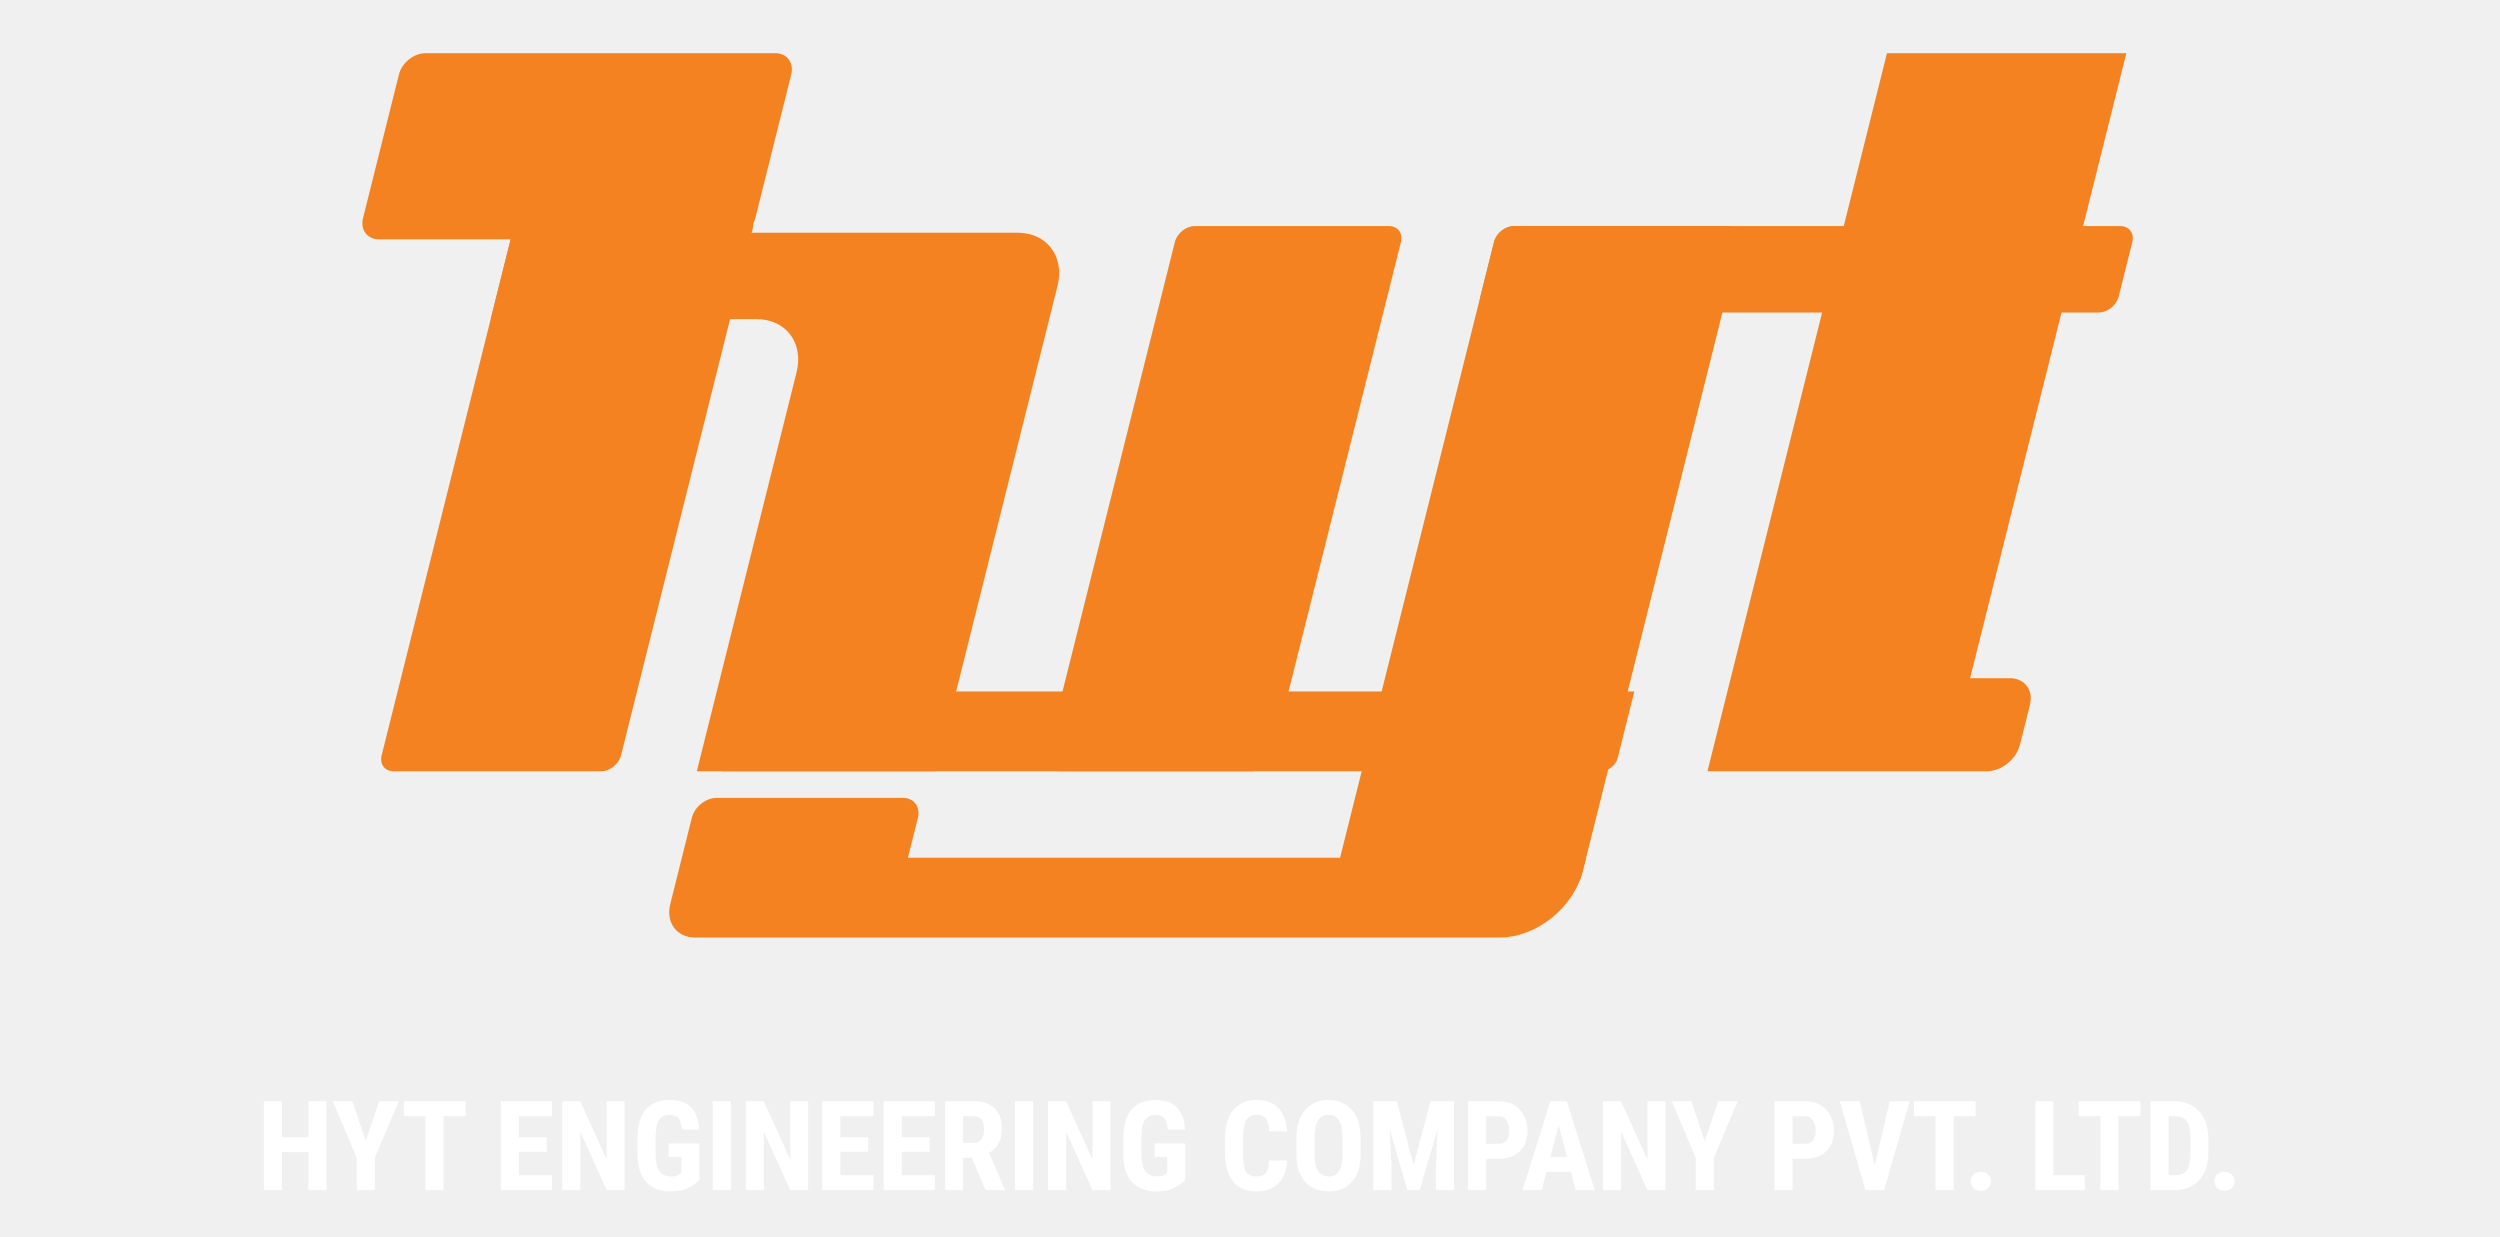
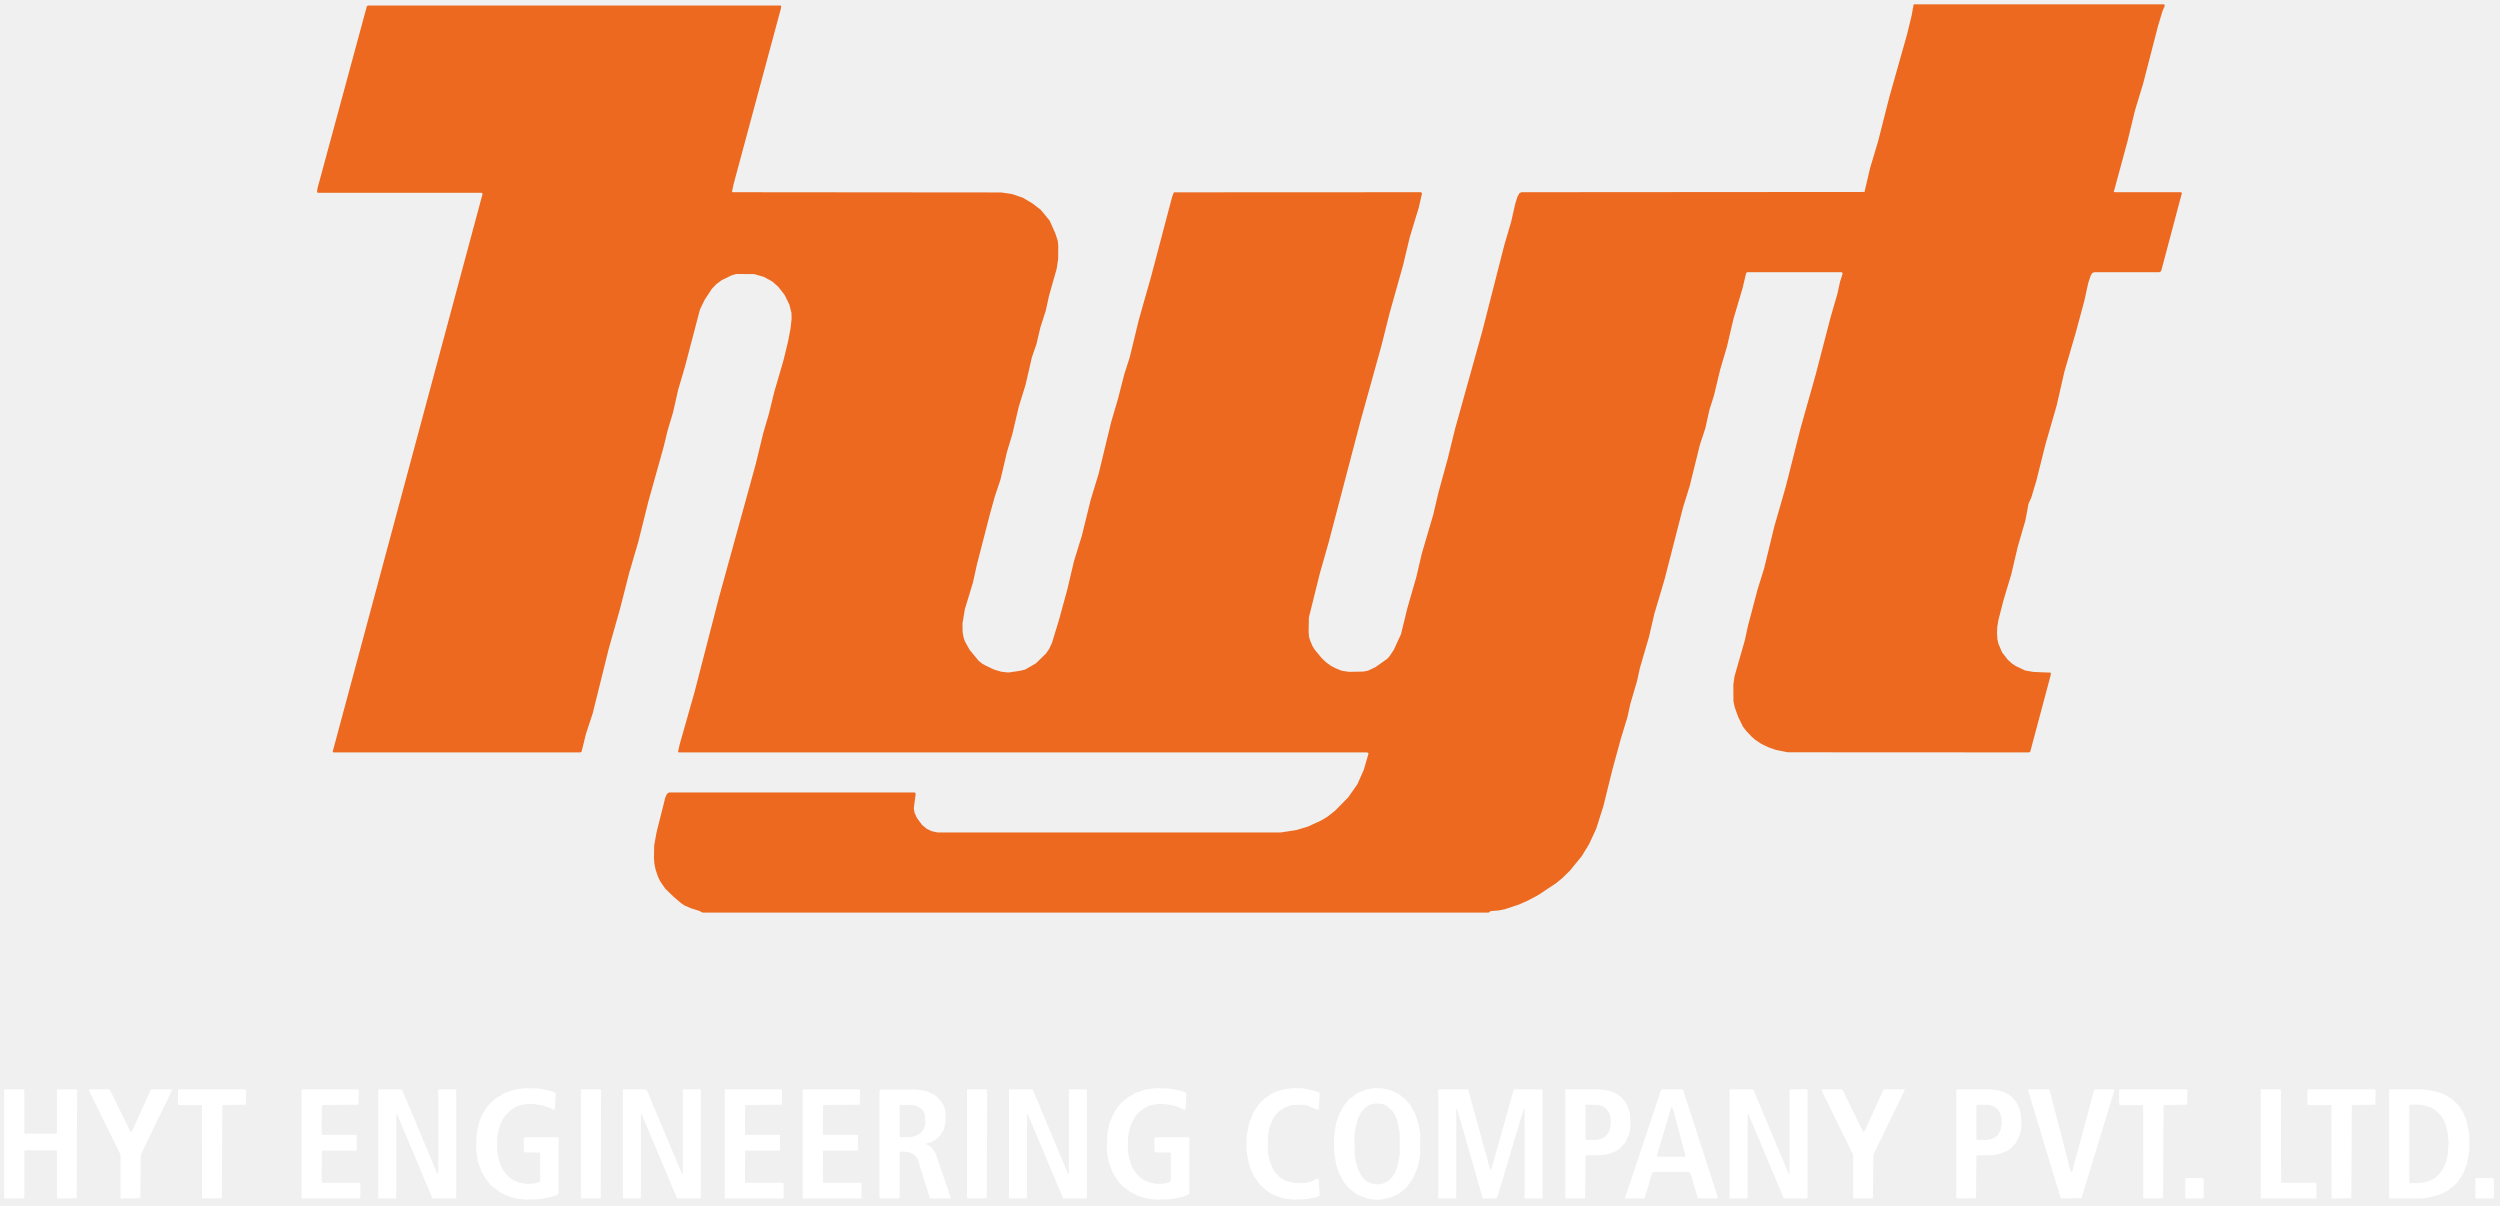
- <svg xmlns="http://www.w3.org/2000/svg" viewBox="-22 1 188 93" role="img" aria-label="HYT Engineering Company Pvt. Ltd.">
-   <g fill="#F58220">
-     <g transform="translate(15.15 0) skewX(-14.036)">
-       <rect x="-5.5" y="5" width="29.5" height="14" rx="1.6" />
-       <rect x="6" y="17" width="18" height="42" rx="1.2" />
-       <path d="M6 18.5H44a4 4 0 0 1 4 4V59H30V29a4 4 0 0 0-4-4H6z" />
-       <path d="M31 53H99V58a1 1 0 0 1-1 1H32a1 1 0 0 1-1-1z" />
-       <rect x="56" y="18" width="17" height="41" rx="1.2" />
-       <rect x="80" y="18" width="18.5" height="50" rx="1.2" />
-       <path d="M30.5 62.5a1.5 1.5 0 0 1 1.5-1.5H46a1.5 1.5 0 0 1 1.5 1.5V65.5H98.5V66.5a5 5 0 0 1-5 5H33a2.5 2.5 0 0 1-2.5-2.5z" />
-       <rect x="80" y="18" width="48" height="6.5" rx="1.2" />
-       <path d="M106 5H124V52H127a2 2 0 0 1 2 2V57a2 2 0 0 1-2 2H106z" />
-     </g>
-   </g>
-   <text x="72" y="90.5" text-anchor="middle" textLength="179" lengthAdjust="spacingAndGlyphs" font-family="'Arial Narrow','Roboto Condensed','Helvetica Neue',Arial,sans-serif" font-weight="700" font-size="9.4" fill="#FFFFFF">HYT ENGINEERING COMPANY PVT. LTD.</text>
+ <svg xmlns="http://www.w3.org/2000/svg" viewBox="-4 -4 2085 1005" role="img" aria-label="HYT Engineering Company Pvt. Ltd.">
+   <path fill="#EC691F" fill-rule="evenodd" d="M1237 757.1 582 757.1 579 755.6 572 753.4 567 751.2 564 749.2 558 744.1 550.7 737.0 546.6 731.0 544.7 727.0 542.7 721.0 541.7 716.0 541.4 711.0 541.6 701.0 543.6 690.0 550.9 661.0 552.3 658.0 554 656.9 759 656.9 759.7 658.0 758.1 670.0 758.8 674.0 760.6 678.0 765 684.0 769 687.3 773 689.2 778 690.3 1064 690.3 1077 688.3 1087 685.3 1098 680.2 1103 677.2 1109.6 672.0 1120.4 661.0 1128.1 650.0 1133.4 638.0 1137.2 625.0 1137.3 624.0 1136 623.5 562 623.5 561.5 623.0 562.8 617.0 575.3 573.0 595.7 494.0 626.3 383.0 632.6 357.0 637.3 341.0 641.7 323.0 649.3 297.0 653.2 281.0 655.3 270.0 656.2 262.0 656.1 257.0 654.3 250.0 650.4 242.0 645 235.1 640 230.7 633 226.9 625 224.6 610 224.5 606 225.7 598 229.6 593.4 233.0 589.6 237.0 583.7 246.0 579.8 254.0 567.2 302.0 561.6 321.0 557.3 340.0 552.8 355.0 549.4 369.0 536.8 414.0 528.3 448.0 520.7 474.0 513.3 503.0 503.7 537.0 490.3 591.0 484.7 608.0 481 623.0 480 623.5 274 623.5 273.5 623.0 273.7 622.0 398.4 158.0 398 156.8 261 156.8 260.4 156.0 260.8 153.0 302 1.1 303 0.6 647 0.6 647.5 1.0 647.3 3.0 607.7 150.0 606.5 156.0 607 156.3 831 156.5 840 157.8 849 160.9 857 165.6 864 171.0 871.4 180.0 876.3 191.0 878.2 197.0 878.6 201.0 878.5 212.0 877.3 220.0 870.8 243.0 868.2 255.0 863.7 269.0 860.4 283.0 856.6 294.0 851.3 317.0 845.7 335.0 840.3 358.0 835.8 373.0 830.4 396.0 825.7 410.0 821.8 424.0 810.7 467.0 807.4 482.0 800.7 504.0 798.7 516.0 798.8 523.0 799.7 528.0 800.8 531.0 804.7 538.0 812 546.9 815 549.4 818 551.1 825 554.4 831 556.2 837 556.9 847 555.4 851 554.4 860 549.2 868.4 541.0 871.1 537.0 873.4 532.0 879.2 513.0 886.3 487.0 891.7 464.0 898.2 443.0 905.6 413.0 912.3 391.0 922.7 348.0 928.3 329.0 933.7 308.0 938.2 294.0 945.7 263.0 956.2 226.0 973.6 160.0 975 156.4 1181 156.3 1182 157.0 1179.3 169.0 1171.7 194.0 1166.2 217.0 1154.7 258.0 1148.2 284.0 1130.7 347.0 1104.2 448.0 1096.8 474.0 1087.6 511.0 1087.4 523.0 1087.7 527.0 1088.6 530.0 1090.7 535.0 1092.6 538.0 1098.4 545.0 1102 548.4 1106 551.3 1110 553.4 1115 555.4 1121 556.3 1133 556.1 1137 555.3 1143 552.5 1153 545.4 1155.1 543.0 1158.4 538.0 1164.4 525.0 1169.8 503.0 1177.3 477.0 1181.7 458.0 1191.4 425.0 1195.6 407.0 1203.3 379.0 1209.7 353.0 1232.3 272.0 1250.7 200.0 1256.3 181.0 1259.7 166.0 1261.6 160.0 1263.3 157.0 1265 156.3 1551 156.1 1555.7 136.0 1562.3 114.0 1571.7 77.0 1586.4 25.0 1590.3 9.0 1592 -0.4 1801 -0.4 1801.4 1.0 1799.6 5.0 1795.7 18.0 1783.3 66.0 1776.6 88.0 1770.3 114.0 1758.9 156.0 1760 156.3 1815 156.3 1815.7 157.0 1800.3 215.0 1798.4 222.0 1797 223.0 1743 223.0 1741 223.6 1739.6 226.0 1737.6 232.0 1734.3 247.0 1727.3 273.0 1717.7 306.0 1711.3 334.0 1701.8 367.0 1694.3 397.0 1690.1 411.0 1687.8 416.0 1685.2 430.0 1678.8 452.0 1673.4 475.0 1666.8 497.0 1662.7 513.0 1661.7 519.0 1661.5 524.0 1661.8 529.0 1662.7 533.0 1665.7 540.0 1670.3 546.0 1674 549.4 1677 551.4 1685 555.2 1692 556.4 1706.4 557.0 1706.3 559.0 1689.2 623.0 1688 623.5 1487 623.4 1477 621.4 1471 619.3 1465 616.4 1460 613.1 1457 610.5 1452.7 606.0 1449.6 602.0 1445.7 594.0 1442.8 586.0 1441.7 581.0 1441.6 567.0 1442.6 560.0 1451.2 530.0 1453.8 518.0 1461.7 488.0 1467.3 470.0 1475.8 435.0 1485.3 402.0 1497.7 353.0 1510.4 308.0 1522.6 261.0 1528.4 241.0 1530.6 231.0 1532.8 224.0 1532 223.0 1453 223.0 1452.2 224.0 1449.4 236.0 1441.7 262.0 1436.3 285.0 1430.7 304.0 1425.4 326.0 1421.6 338.0 1418.3 353.0 1413.7 367.0 1405.3 401.0 1399.7 419.0 1384.3 479.0 1375.7 508.0 1371.3 527.0 1363.7 553.0 1361.3 564.0 1355.7 583.0 1353.3 594.0 1347.8 612.0 1340.7 638.0 1333.3 668.0 1327.3 687.0 1321.3 700.0 1315.2 710.0 1305.4 722.0 1299 728.3 1294 732.4 1279 742.4 1270 747.2 1263 750.3 1251 754.3 1246 755.3 1239 755.9 1238 756.9Z" />
+   <path fill="#FFFFFF" fill-rule="evenodd" d="M446 996.1 434 996.5 426 995.4 419 993.3 413 990.3 406 985.1 401.7 980.0 397.5 973.0 394.7 965.0 393.5 959.0 393.1 954.0 393.5 941.0 395.6 932.0 398.5 925.0 401.7 920.0 404.9 916.0 410 911.7 417 907.5 425 904.8 434 903.5 445 903.8 454 905.5 458 906.8 459.5 908.0 458.9 919.0 458.6 921.0 458 921.8 454 919.8 448 917.8 440 916.6 436 916.6 430 917.7 427 918.7 422 921.8 417.7 926.0 415.6 929.0 413.6 933.0 411.7 939.0 410.7 945.0 410.6 955.0 411.7 962.0 413.6 968.0 415.6 972.0 420 977.3 424 980.2 429 982.3 435 983.4 441 983.1 445 982.2 446.5 981.0 446.5 958.0 446 957.3 433 957.0 432.7 945.0 434 944.5 461 944.5 461.9 945.0 461.9 991.0 461 992.4 455 994.5ZM972 996.1 960 996.5 952 995.4 945 993.3 939 990.3 932 985.1 927.7 980.0 923.5 973.0 920.7 965.0 919.5 959.0 919.1 954.0 919.5 941.0 921.6 932.0 924.5 925.0 927.7 920.0 930.9 916.0 936 911.7 943 907.5 951 904.8 960 903.5 971 903.8 980 905.5 984 906.8 985.5 908.0 984.9 919.0 984.6 921.0 984 921.8 980 919.8 974 917.8 966 916.6 962 916.6 956 917.7 953 918.7 948 921.8 943.7 926.0 941.6 929.0 939.6 933.0 937.7 939.0 936.7 945.0 936.6 955.0 937.7 962.0 939.6 968.0 941.6 972.0 946 977.3 950 980.2 955 982.3 961 983.4 967 983.1 971 982.2 972.5 981.0 972.5 958.0 972 957.3 959 957.0 958.7 945.0 960 944.5 987 944.5 987.9 945.0 987.9 991.0 987 992.4 981 994.5ZM1085 996.1 1074 996.5 1066 995.3 1058 992.5 1053 989.5 1046.7 984.0 1041.8 977.0 1038.7 970.0 1036.5 962.0 1035.5 954.0 1035.8 943.0 1037.7 933.0 1041.7 923.0 1046.7 916.0 1051 911.9 1056 908.5 1060 906.5 1066 904.6 1074 903.5 1083 903.7 1092 905.7 1096 907.0 1096.6 908.0 1095.9 921.0 1095 921.6 1086 917.9 1081 917.3 1073 917.7 1067 919.9 1063 922.6 1059.7 926.0 1057.7 929.0 1054.8 936.0 1053.7 941.0 1053.3 954.0 1053.7 959.0 1054.8 964.0 1057.7 971.0 1059.7 974.0 1063 977.4 1067 980.1 1070 981.4 1077 982.7 1086 982.3 1090 981.3 1095 978.7 1095.8 979.0 1096.6 993.0 1094 994.5ZM1150 996.0 1147 996.5 1142 996.5 1136 995.5 1128 992.3 1121 987.1 1116.8 982.0 1112.6 974.0 1110.5 968.0 1108.8 958.0 1108.5 946.0 1109.7 936.0 1110.5 932.0 1112.6 926.0 1116.8 918.0 1121 912.9 1128 907.7 1136 904.5 1142 903.5 1149 903.7 1157 905.7 1163 908.7 1168 912.7 1172.4 918.0 1176.3 925.0 1179.2 934.0 1180.5 942.0 1180.3 960.0 1178.5 969.0 1174.3 979.0 1169.3 986.0 1163 991.3 1157 994.3ZM60 995.3 44 995.5 43.5 995.0 43.5 956.0 43 955.3 17 955.3 16.3 956.0 16.3 995.0 15 995.5 0 995.5 -0.5 995.0 -0.5 905.0 0 904.5 15 904.5 16.3 905.0 16.3 941.0 17 941.5 43 941.5 43.5 941.0 43.5 905.0 44 904.5 59 904.5 60.3 905.0ZM113 995.3 97 995.5 96.5 995.0 96.5 959.0 71.9 909.0 70.1 905.0 71 904.5 87 904.5 87.7 905.0 105 940.3 106.3 939.0 121.7 905.0 123 904.5 139 904.5 139.6 905.0 113.4 959.0ZM181 995.3 165 995.5 164.5 995.0 164.4 918.0 164 917.6 145 917.6 144.4 917.0 144.4 905.0 145 904.5 200 904.5 201.3 905.0 201 917.3 182 917.6 181.4 918.0ZM296 995.5 248 995.5 247.5 995.0 247.5 905.0 248 904.5 294 904.5 295.3 905.0 295 917.3 265 917.6 264.4 918.0 264.3 942.0 265 942.5 293 942.5 293.5 943.0 293.5 955.0 293 955.6 265 955.6 264.4 956.0 264.3 981.0 264.4 982.0 265 982.4 296 982.4 296.5 983.0 296.5 995.0ZM376 995.5 357 995.5 356.5 995.0 327 924.9 326.5 926.0 326.5 995.0 326 995.5 312 995.5 311.5 995.0 311.5 905.0 312 904.5 330 904.5 331.4 905.0 361 975.6 361.5 974.0 361.5 905.0 362 904.5 376 904.5 376.5 905.0 376.5 995.0ZM497 995.3 481 995.5 480.5 995.0 480.5 905.0 481 904.5 496 904.5 497.3 905.0ZM580 995.5 561 995.5 560.5 995.0 531 924.9 530.5 926.0 530.5 995.0 530 995.5 516 995.5 515.5 995.0 515.5 905.0 516 904.5 534 904.5 535.4 905.0 565 975.6 565.5 974.0 565.5 905.0 566 904.5 580 904.5 580.5 905.0 580.5 995.0ZM649 995.5 601 995.5 600.5 995.0 600.5 905.0 601 904.5 647 904.5 648.3 905.0 648 917.3 618 917.6 617.4 918.0 617.3 942.0 618 942.5 646 942.5 646.5 943.0 646.5 955.0 646 955.6 618 955.6 617.4 956.0 617.3 981.0 617.4 982.0 618 982.4 649 982.4 649.5 983.0 649.5 995.0ZM714 995.5 666 995.5 665.5 995.0 665.5 905.0 666 904.5 712 904.5 713.3 905.0 713 917.3 683 917.6 682.4 918.0 682.3 942.0 683 942.5 711 942.5 711.5 943.0 711.5 955.0 711 955.6 683 955.6 682.4 956.0 682.3 981.0 682.4 982.0 683 982.4 714 982.4 714.5 983.0 714.5 995.0ZM788 995.5 772 995.5 771.4 995.0 761.5 963.0 760.3 961.0 758 958.6 754 956.9 751 956.5 747 956.5 746.3 957.0 746.3 995.0 745 995.5 730 995.5 729.5 995.0 729.5 906.0 730 904.7 760 904.7 766 905.5 770 906.5 775 908.8 777.7 911.0 781.3 915.0 783.4 919.0 784.5 923.0 784.6 932.0 783.2 938.0 780.1 943.0 776.9 946.0 773 948.4 767.6 950.0 771 951.6 772.7 953.0 774.5 955.0 776.3 958.0 788.3 993.0 788.9 995.0ZM819 995.3 803 995.5 802.5 995.0 802.5 905.0 803 904.5 818 904.5 819.3 905.0ZM902 995.5 883 995.5 882.5 995.0 853 924.9 852.5 926.0 852.5 995.0 852 995.5 838 995.5 837.5 995.0 837.5 905.0 838 904.5 856 904.5 857.4 905.0 887 975.6 887.5 974.0 887.5 905.0 888 904.5 902 904.5 902.5 905.0 902.5 995.0ZM1282 995.5 1268 995.5 1267.5 995.0 1267.5 922.0 1267 920.0 1245.5 992.0 1244 995.5 1233 995.5 1232.5 995.0 1211 920.0 1210.5 922.0 1210.5 995.0 1210 995.5 1196 995.5 1195.5 995.0 1195.5 905.0 1196 904.5 1220 904.5 1220.5 905.0 1239 972.1 1240.4 969.0 1258.4 905.0 1259 904.5 1282 904.5 1282.5 905.0 1282.5 995.0ZM1318 995.3 1302 995.5 1301.5 995.0 1301.5 905.0 1302 904.5 1330 904.5 1337 905.5 1341 906.7 1345 908.7 1348 910.9 1351.5 915.0 1354 920.0 1355.4 925.0 1355.9 934.0 1355.4 939.0 1354.3 943.0 1351.4 949.0 1346.7 954.0 1343 956.4 1337 958.5 1333 959.3 1319 959.5 1318.3 960.0ZM1428 995.5 1412 995.4 1406.3 976.0 1405 973.5 1375 973.5 1374 974.0 1367.7 995.0 1367 995.5 1352 995.5 1351.3 995.0 1380.6 907.0 1382 904.5 1399 904.5 1399.7 905.0 1428.5 994.0 1428.7 995.0ZM1503 995.5 1484 995.5 1483.5 995.0 1454 924.9 1453.5 926.0 1453.5 995.0 1453 995.5 1439 995.5 1438.5 995.0 1438.5 905.0 1439 904.5 1457 904.5 1458.4 905.0 1488 975.6 1488.5 974.0 1488.5 905.0 1489 904.5 1503 904.5 1503.5 905.0 1503.5 995.0ZM1558 995.3 1542 995.5 1541.5 995.0 1541.5 959.0 1516.9 909.0 1515.1 905.0 1516 904.5 1532 904.5 1532.7 905.0 1550 940.3 1551.3 939.0 1566.7 905.0 1568 904.5 1584 904.5 1584.6 905.0 1558.4 959.0ZM1644 995.3 1628 995.5 1627.5 995.0 1627.5 905.0 1628 904.5 1656 904.5 1663 905.5 1667 906.7 1671 908.7 1674 910.9 1677.5 915.0 1680 920.0 1681.4 925.0 1681.9 934.0 1681.4 939.0 1680.3 943.0 1677.4 949.0 1672.7 954.0 1669 956.4 1663 958.5 1659 959.3 1645 959.5 1644.3 960.0ZM1732 995.2 1715 995.5 1714.5 995.0 1687.6 906.0 1687.5 905.0 1688 904.5 1704 904.5 1705.3 905.0 1722.7 972.0 1723 973.0 1724 973.8 1742.5 905.0 1743 904.5 1759 904.5 1759.5 905.0ZM1800 995.3 1784 995.5 1783.5 995.0 1783.4 918.0 1783 917.6 1764 917.6 1763.4 917.0 1763.4 905.0 1764 904.5 1819 904.5 1820.3 905.0 1820 917.3 1801 917.6 1800.4 918.0ZM1927 995.5 1882 995.5 1881.5 995.0 1881.5 905.0 1882 904.5 1897 904.5 1898.3 905.0 1898.4 982.0 1899 982.4 1927 982.4 1927.9 983.0 1927.9 995.0ZM1957 995.3 1941 995.5 1940.5 995.0 1940.4 918.0 1940 917.6 1921 917.6 1920.4 917.0 1920.4 905.0 1921 904.5 1976 904.5 1977.3 905.0 1977 917.3 1958 917.6 1957.4 918.0ZM2019 995.1 2015 995.5 1989 995.5 1988.5 995.0 1988.5 905.0 1989 904.5 2016 904.5 2025 905.7 2032 907.7 2036 909.5 2041 912.7 2045.6 917.0 2049.3 922.0 2052.5 929.0 2054.3 936.0 2055.3 942.0 2055.5 955.0 2053.4 967.0 2050.1 975.0 2046.2 981.0 2043.6 984.0 2037 989.2 2033 991.3 2028 993.2ZM1149.8 983.0 1153.7 981.0 1157 977.8 1159.5 974.0 1161.4 969.0 1163.4 959.0 1163.4 941.0 1161.4 931.0 1159.5 926.0 1157 922.2 1152 917.9 1149 916.7 1143 916.3 1138 917.5 1134.3 920.0 1130.9 924.0 1128.5 929.0 1126.6 936.0 1125.6 944.0 1125.9 959.0 1126.6 964.0 1128.6 971.0 1131 976.0 1133 978.7 1136 981.4 1141 983.5 1146 983.7ZM757 944.0 760 943.2 762 942.1 764 940.7 766.1 938.0 767.3 935.0 767.7 932.0 767.2 925.0 765 921.1 761 918.6 757 917.6 747 917.5 746.3 918.0 746.4 944.0 747 944.4 755 944.4ZM1330.7 946.0 1333 945.1 1335.8 943.0 1338.3 939.0 1339.4 934.0 1339.3 929.0 1338.4 925.0 1336 921.1 1333 918.7 1329 917.5 1319 917.3 1318.3 918.0 1318.3 946.0 1319 946.7 1327 946.7ZM1656.7 946.0 1659 945.1 1661.8 943.0 1664.3 939.0 1665.4 934.0 1665.3 929.0 1664.4 925.0 1662 921.1 1659 918.7 1655 917.5 1645 917.3 1644.3 918.0 1644.3 946.0 1645 946.7 1653 946.7ZM2018.5 982.0 2024 980.1 2027 978.3 2031.4 974.0 2034.4 969.0 2036.3 964.0 2037.4 959.0 2038.1 949.0 2037.2 940.0 2035.3 933.0 2033.4 929.0 2031.4 926.0 2027 921.7 2024 919.9 2018 917.8 2013 917.3 2006 917.3 2005.3 918.0 2005.3 982.0 2006 982.7 2013 982.7ZM1401.7 960.0 1391.3 921.0 1390 919.0 1377.8 960.0 1379 960.7 1401 960.7ZM1833 995.5 1819 995.5 1818.5 995.0 1818.5 979.0 1819 978.5 1833 978.5 1833.9 979.0 1833.9 995.0ZM2075 995.5 2061 995.5 2060.5 995.0 2060.5 979.0 2061 978.5 2075 978.5 2075.9 979.0 2075.9 995.0Z" />
</svg>
